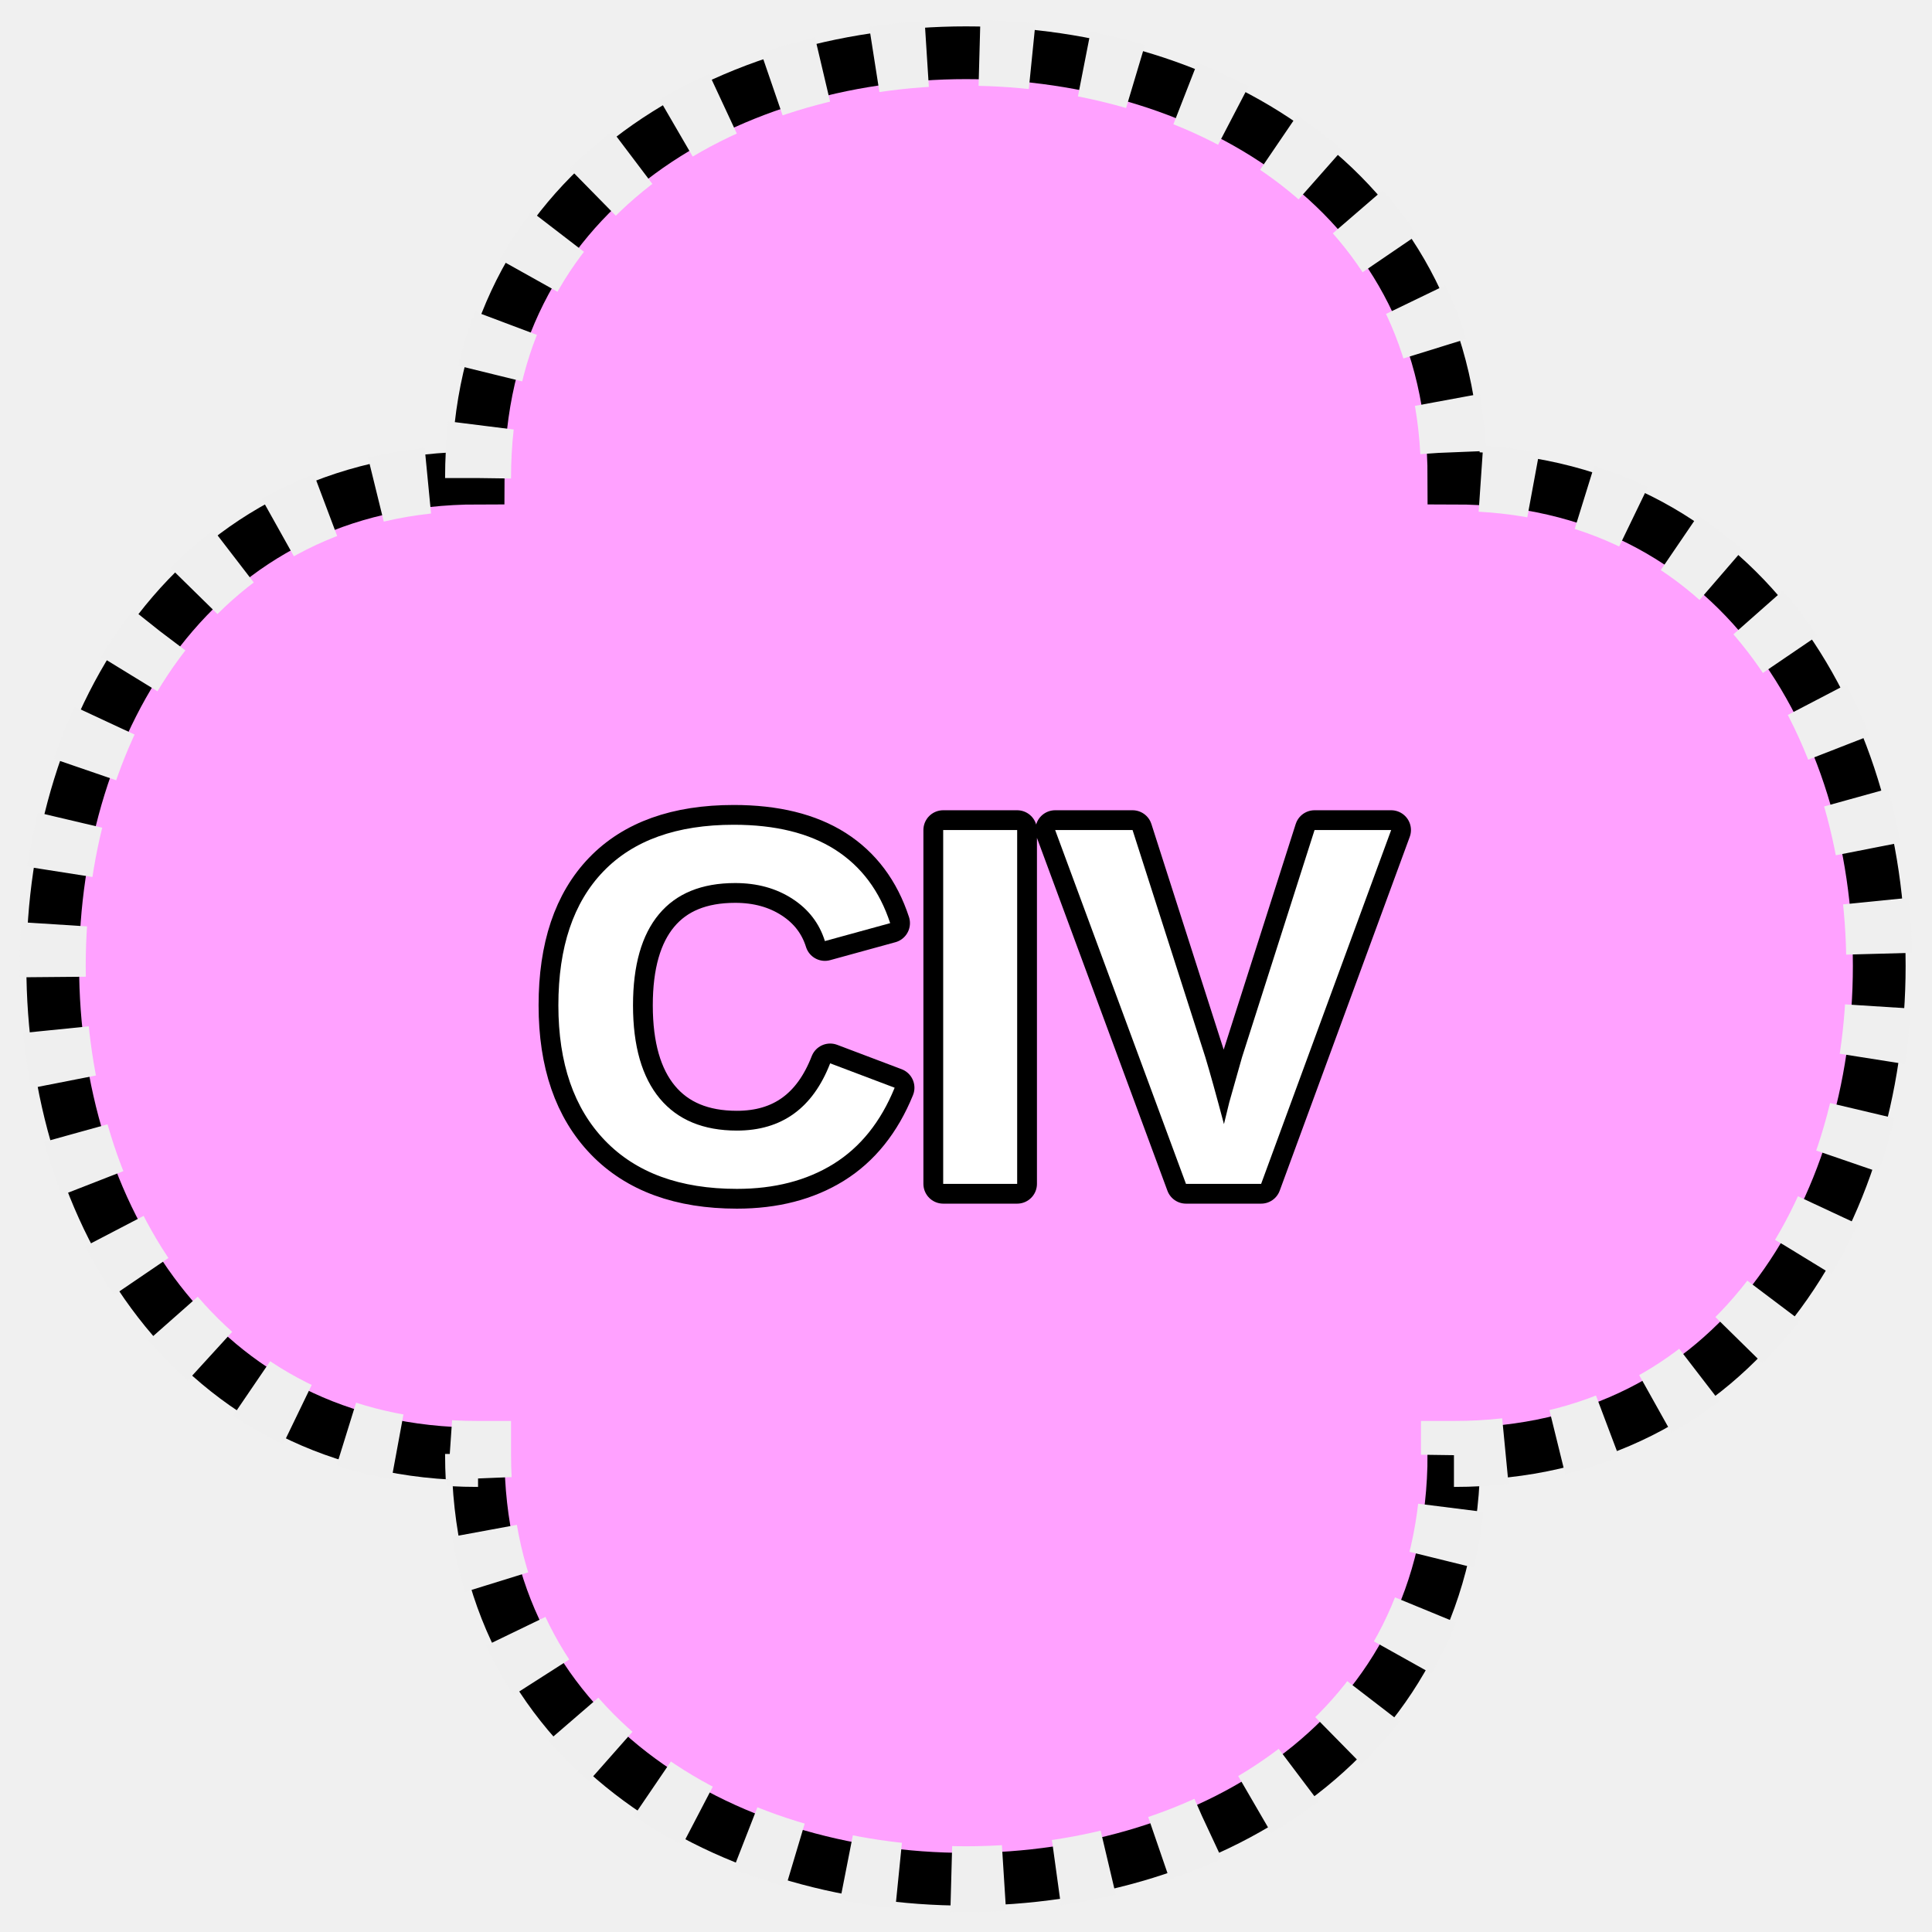
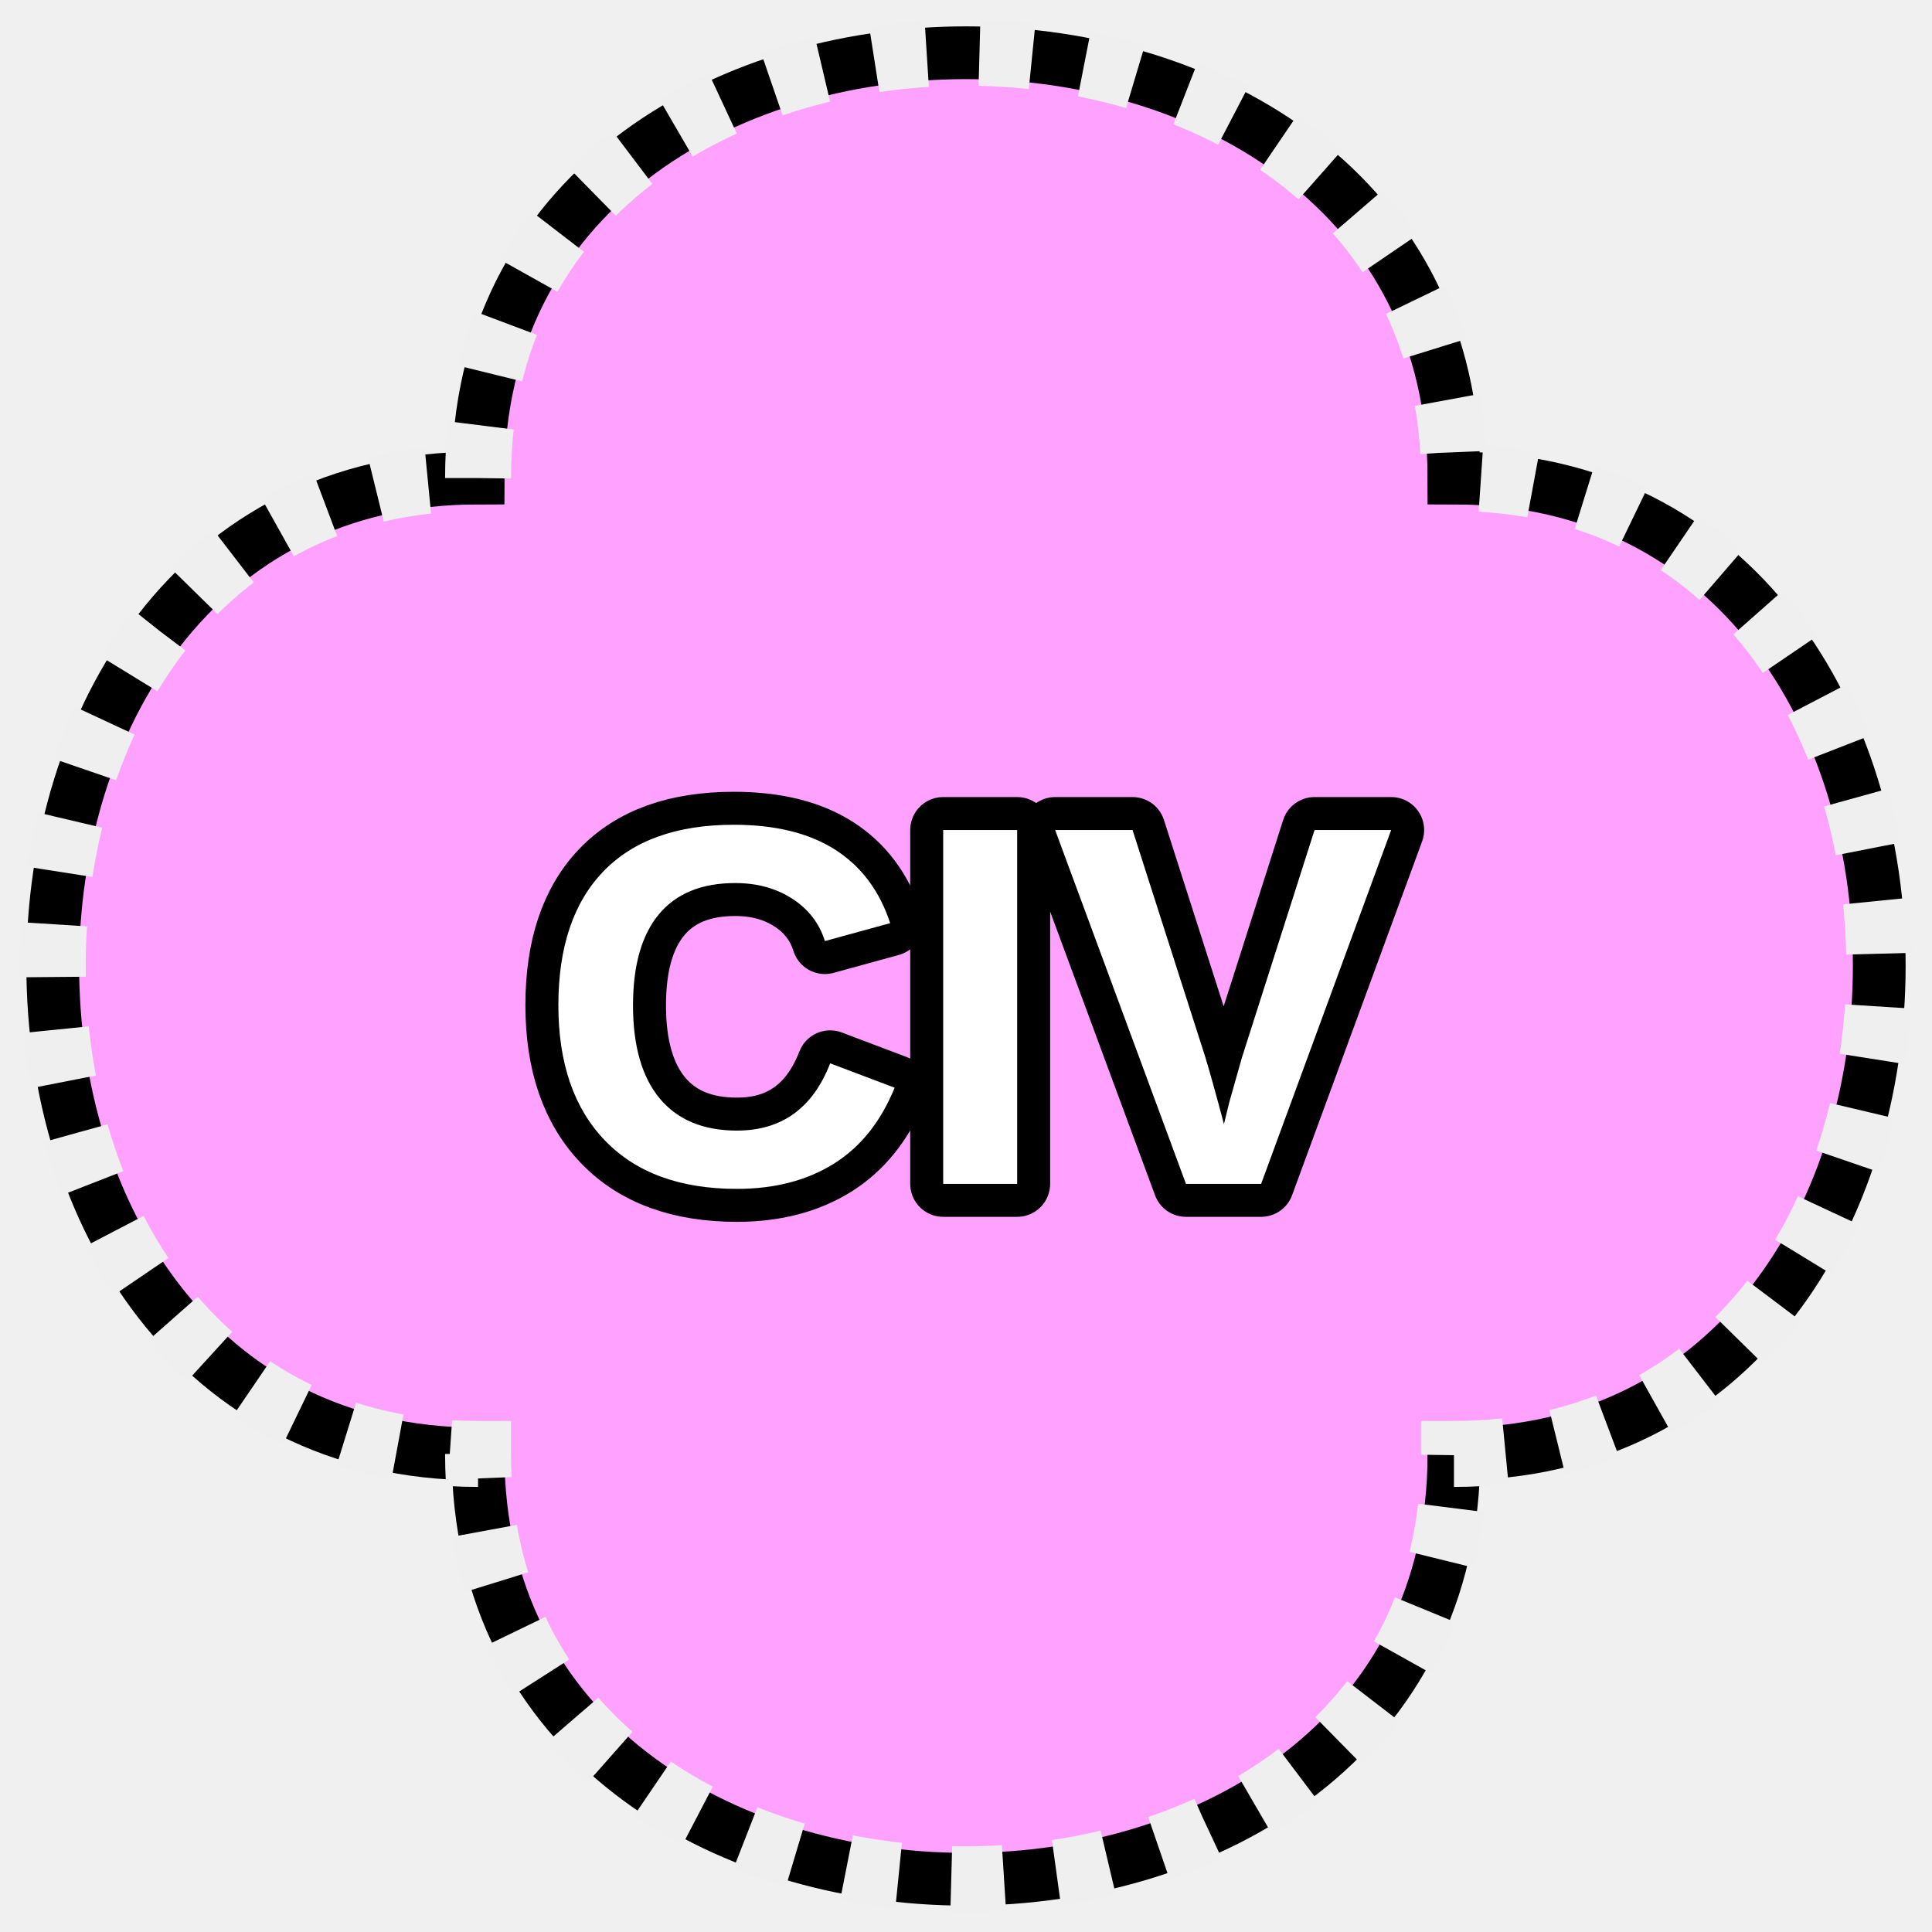
<svg xmlns="http://www.w3.org/2000/svg" version="1.2" baseProfile="tiny" width="51.275" height="51.275" viewBox="26.75 26.75 146.5 146.5">
  <path d="M63,63 C63,20 137,20 137,63 C180,63 180,137 137,137 C137,180 63,180 63,137 C20,137 20,63 63,63 Z" stroke-width="4" stroke="black" fill="rgb(255,161,255)" fill-opacity="1" />
  <path d="M63,63 C63,20 137,20 137,63 C180,63 180,137 137,137 C137,180 63,180 63,137 C20,137 20,63 63,63 Z" stroke-width="5" stroke-dasharray="4,4" stroke="rgb(239, 239, 239)" fill="none" />
  <g>
-     <path d="M82.63 112.48L82.63 112.48Q87.72 112.48 89.70 107.38L89.70 107.38L94.59 109.23Q93.01 113.11 89.95 115.01Q86.90 116.90 82.63 116.90L82.63 116.90Q76.16 116.90 72.63 113.24Q69.09 109.57 69.09 102.98L69.09 102.98Q69.09 96.37 72.50 92.83Q75.91 89.29 82.39 89.29L82.39 89.29Q87.11 89.29 90.08 91.18Q93.05 93.08 94.25 96.75L94.25 96.75L89.30 98.11Q88.67 96.09 86.83 94.90Q84.99 93.71 82.50 93.71L82.50 93.71Q78.69 93.71 76.72 96.07Q74.75 98.43 74.75 102.98L74.75 102.98Q74.75 107.61 76.78 110.05Q78.81 112.48 82.63 112.48ZM103.88 116.52L98.27 116.52L98.27 89.69L103.88 89.69L103.88 116.52ZM132.24 89.69L122.38 116.52L116.68 116.52L106.76 89.69L112.63 89.69L118.15 106.92Q118.66 108.60 119.56 111.99L119.56 111.99L119.96 110.35L120.93 106.92L126.43 89.69L132.24 89.69Z" fill="none" stroke="black" stroke-width="3" stroke-linejoin="round" />
+     <path d="M82.63 112.48L82.63 112.48Q87.72 112.48 89.70 107.38L89.70 107.38L94.59 109.23Q93.01 113.11 89.95 115.01Q86.90 116.90 82.63 116.90L82.63 116.90Q76.16 116.90 72.63 113.24Q69.09 109.57 69.09 102.98L69.09 102.98Q69.09 96.37 72.50 92.83Q75.91 89.29 82.39 89.29L82.39 89.29Q87.11 89.29 90.08 91.18Q93.05 93.08 94.25 96.75L94.25 96.75L89.30 98.11Q88.67 96.09 86.83 94.90Q84.99 93.71 82.50 93.71L82.50 93.71Q78.69 93.71 76.72 96.07Q74.75 98.43 74.75 102.98L74.75 102.98Q74.75 107.61 76.78 110.05Q78.81 112.48 82.63 112.48ZM103.88 116.52L98.27 116.52L98.27 89.69L103.88 89.69L103.88 116.52ZM132.24 89.69L122.38 116.52L116.68 116.52L106.76 89.69L112.63 89.69L118.15 106.92Q118.66 108.60 119.56 111.99L119.56 111.99L119.96 110.35L120.93 106.92L126.43 89.69L132.24 89.69Z" fill="none" stroke="black" stroke-width="5" stroke-linejoin="round" />
    <path d="M82.63 112.48L82.63 112.48Q87.72 112.48 89.70 107.38L89.70 107.38L94.59 109.23Q93.01 113.11 89.95 115.01Q86.90 116.90 82.63 116.90L82.63 116.90Q76.16 116.90 72.63 113.24Q69.09 109.57 69.09 102.98L69.09 102.98Q69.09 96.37 72.50 92.83Q75.91 89.29 82.39 89.29L82.39 89.29Q87.11 89.29 90.08 91.18Q93.05 93.08 94.25 96.75L94.25 96.75L89.30 98.11Q88.67 96.09 86.83 94.90Q84.99 93.71 82.50 93.71L82.50 93.71Q78.69 93.71 76.72 96.07Q74.75 98.43 74.75 102.98L74.75 102.98Q74.75 107.61 76.78 110.05Q78.81 112.48 82.63 112.48ZM103.88 116.52L98.27 116.52L98.27 89.69L103.88 89.69L103.88 116.52ZM132.24 89.69L122.38 116.52L116.68 116.52L106.76 89.69L112.63 89.69L118.15 106.92Q118.66 108.60 119.56 111.99L119.56 111.99L119.96 110.35L120.93 106.92L126.43 89.69L132.24 89.69Z" stroke="none" fill="white" />
  </g>
</svg>
